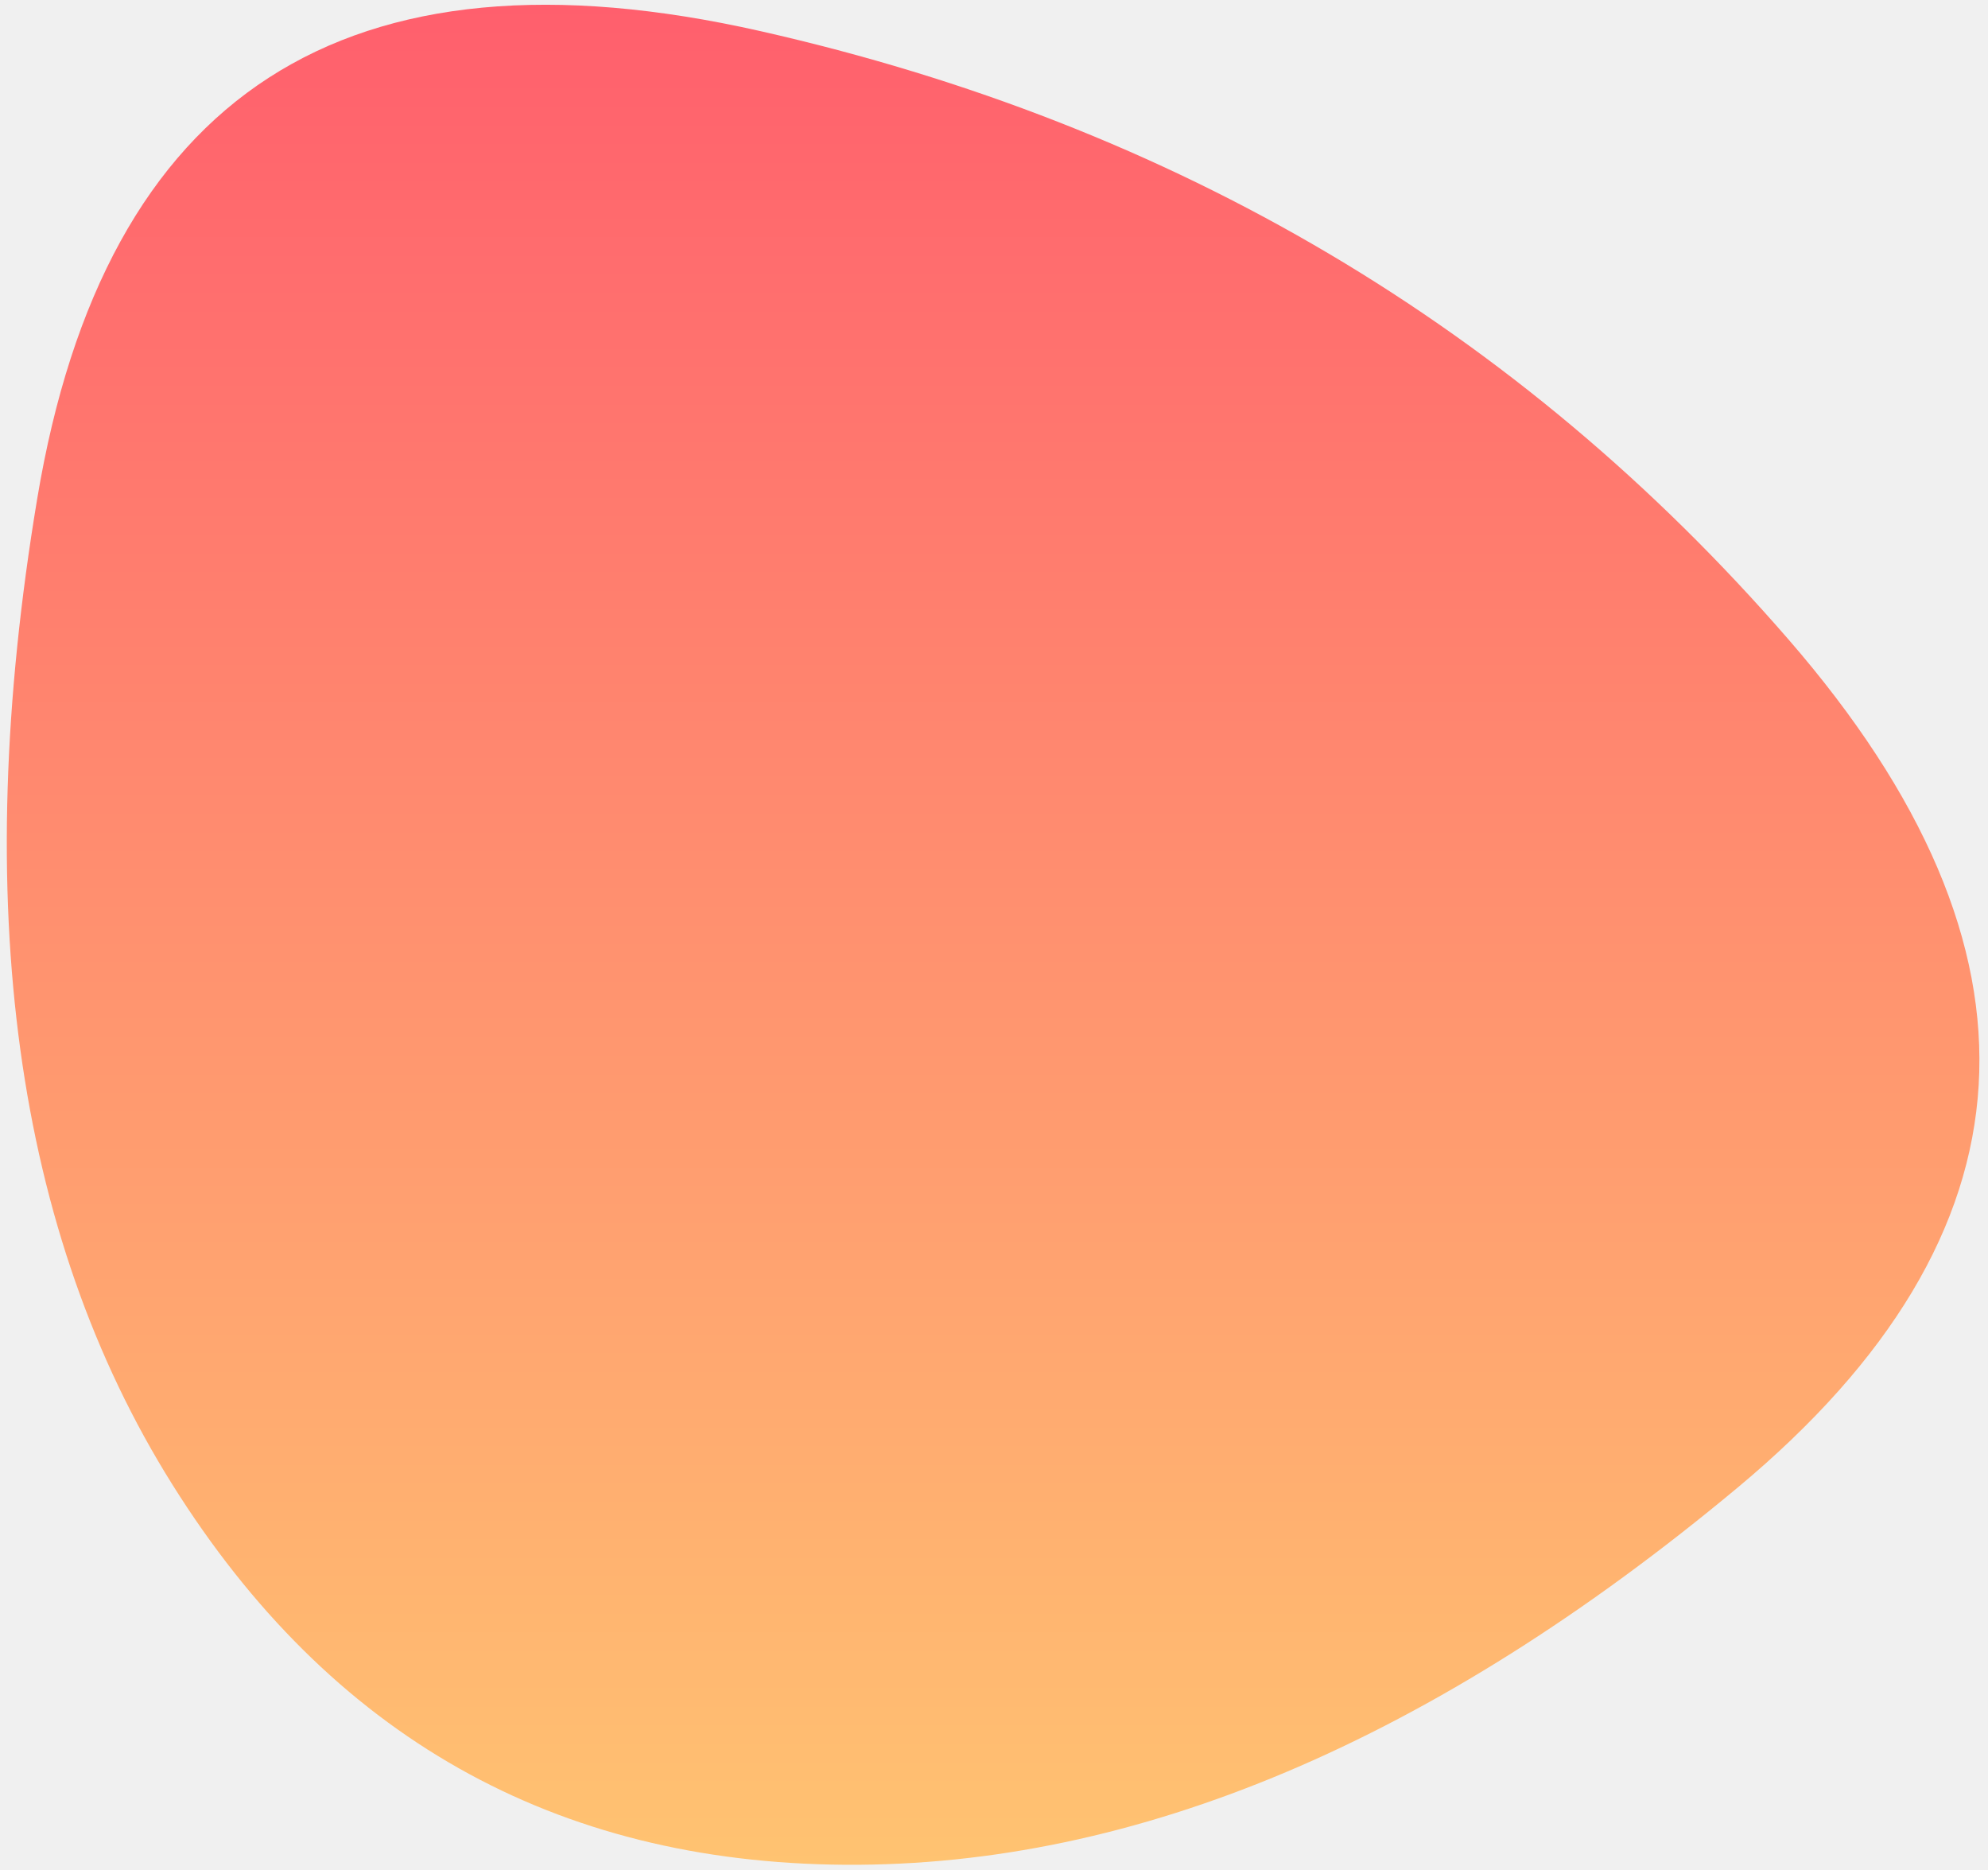
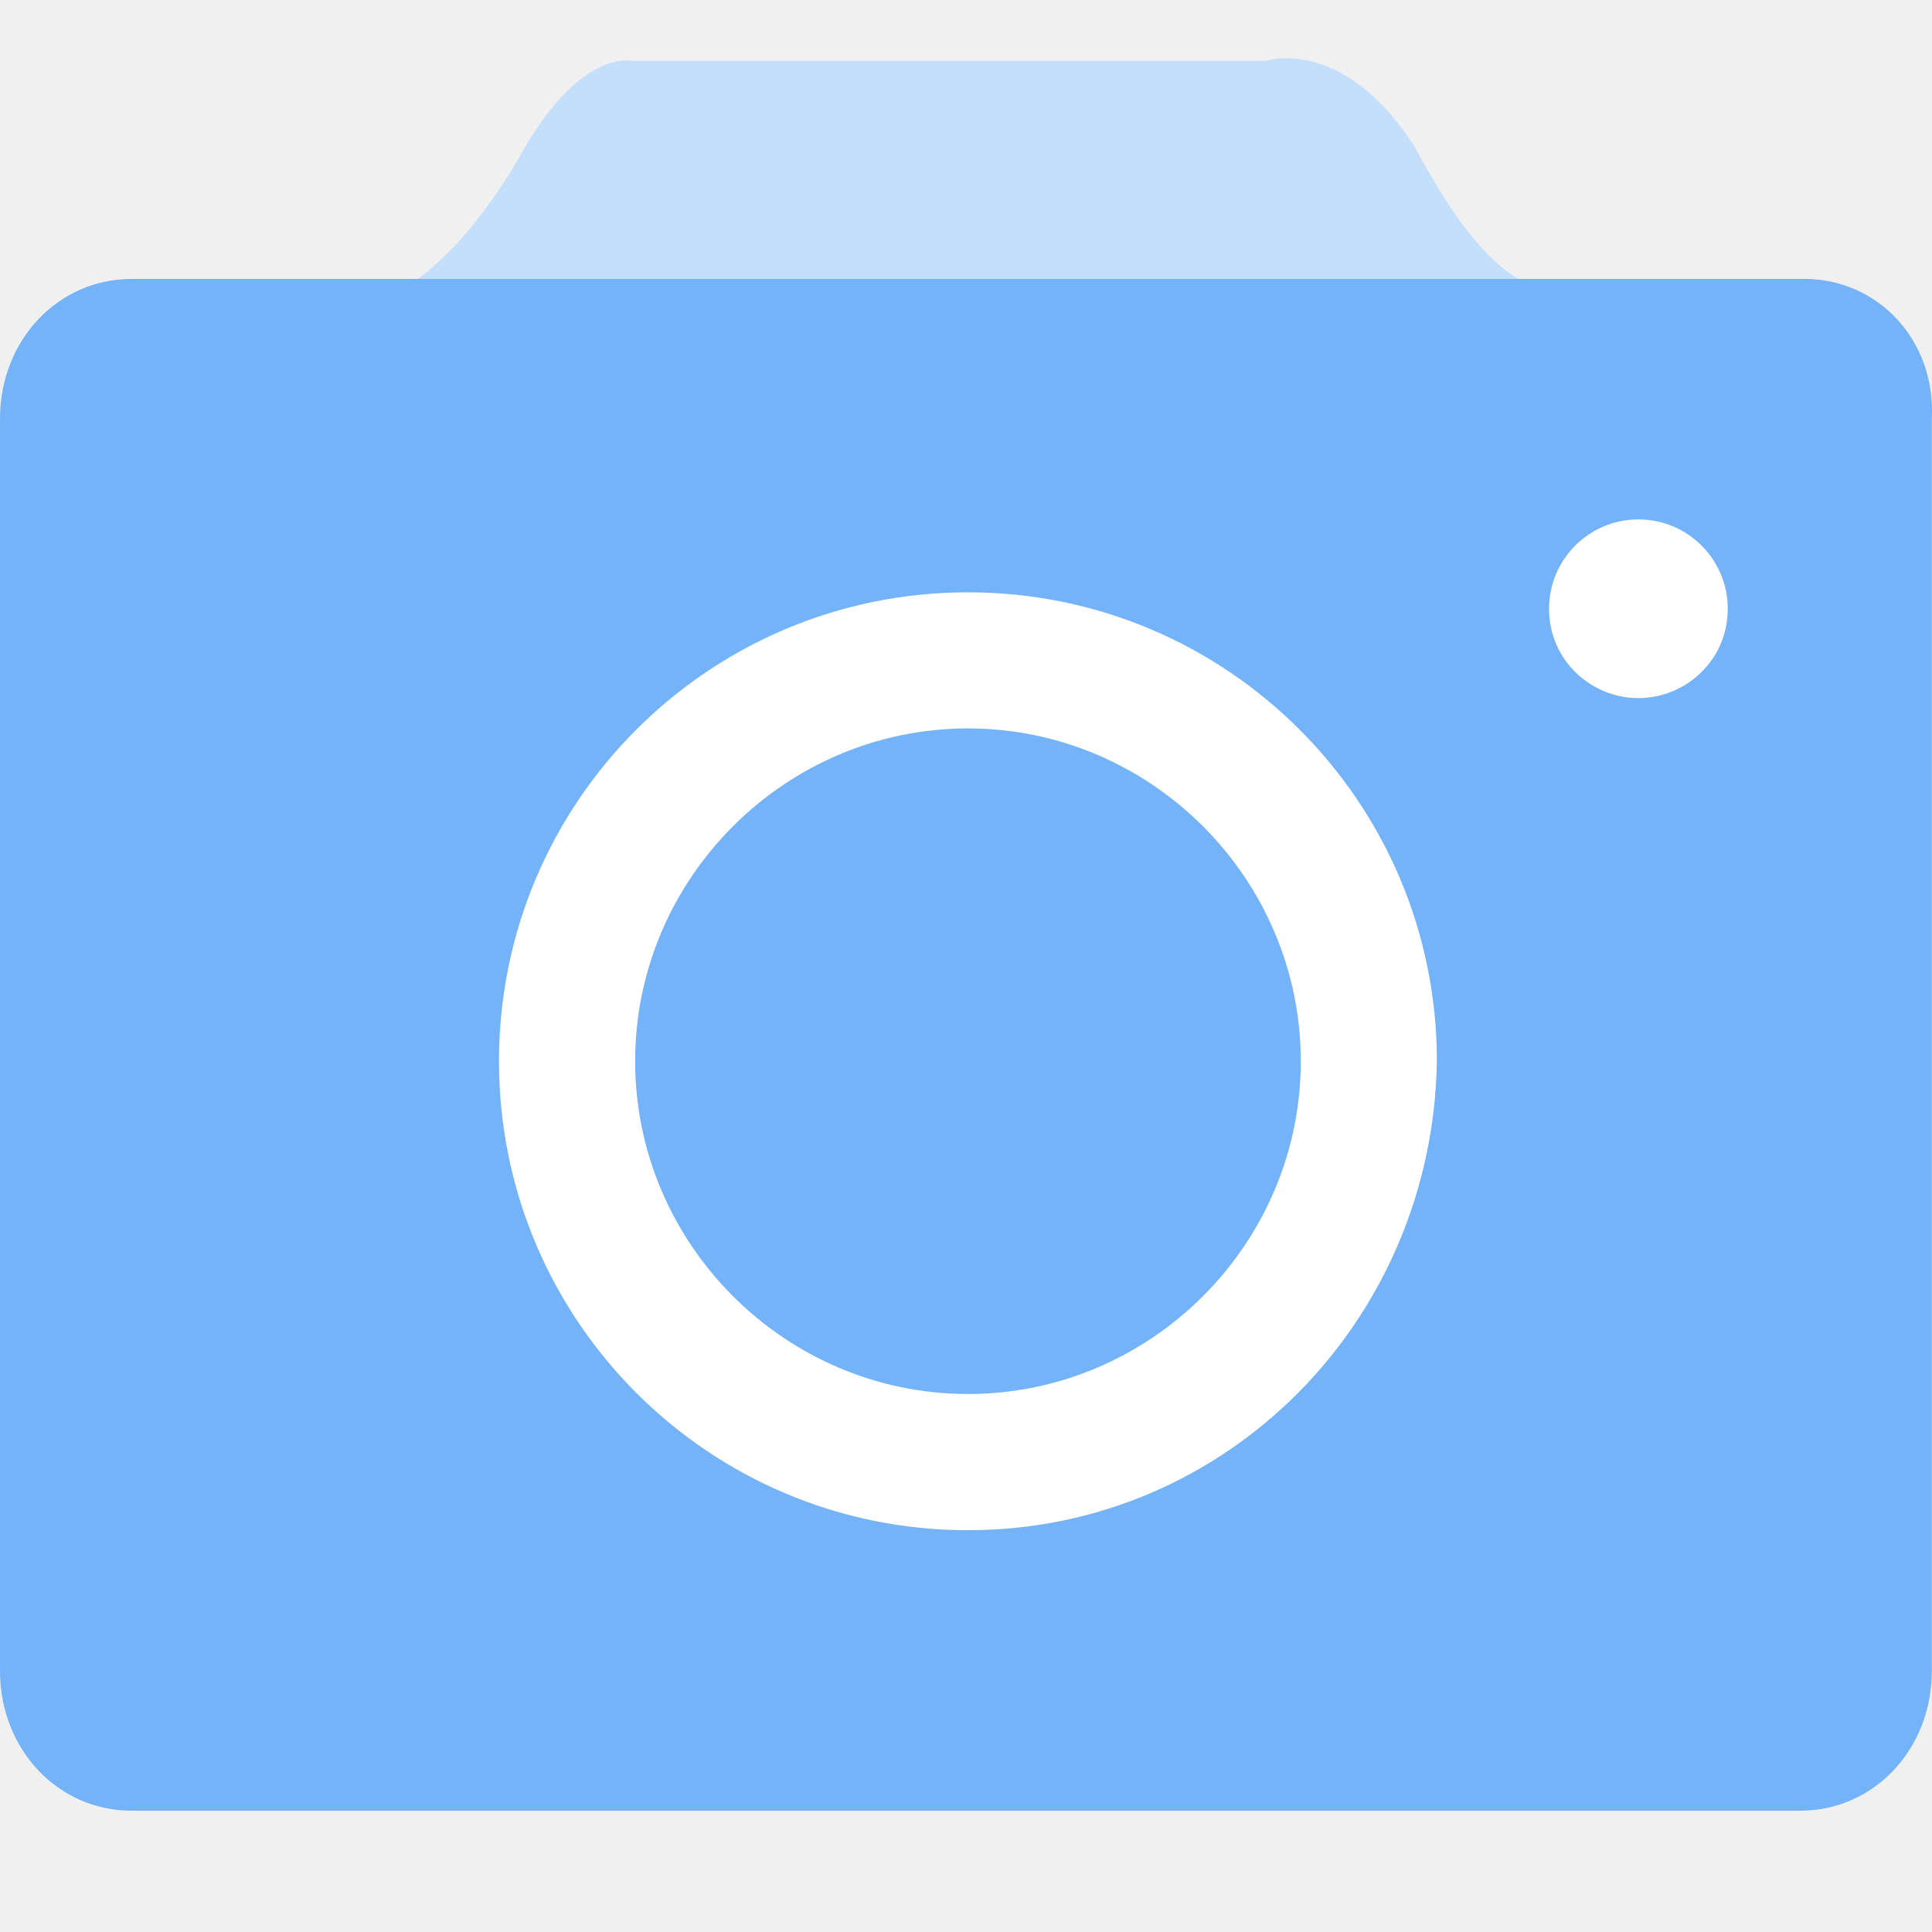
- <svg xmlns="http://www.w3.org/2000/svg" width="117" height="110" viewBox="0 0 117 110" fill="none">
-   <path d="M102.282 87.513C84.385 102.427 66.874 109.829 49.75 109.719C32.626 109.608 19.424 102.151 10.144 87.347C0.864 72.543 -1.787 53.209 2.19 29.346C6.167 5.483 20.363 -3.686 44.779 1.837C69.194 7.361 89.356 19.293 105.265 37.632C121.174 55.971 120.18 72.598 102.282 87.513Z" fill="url(#paint0_linear)" />
+ <svg xmlns="http://www.w3.org/2000/svg" t="1641954065388" class="icon" viewBox="0 0 1024 1024" version="1.1" p-id="8199" width="200" height="200">
  <defs>
-     <linearGradient id="paint0_linear" x1="0.4" y1="0.28" x2="0.4" y2="109.72" gradientUnits="userSpaceOnUse">
-       <stop stop-color="#FF5F6D" />
-       <stop offset="1" stop-color="#FFC371" />
-     </linearGradient>
+     <style type="text/css" />
  </defs>
+   <path d="M804.48 147.84c-17.44-10.88-34.88-32.704-54.496-69.792-38.176-59.584-78.976-45.792-78.976-45.792H334.944S308.8 25.728 278.272 78.048c-19.616 34.88-39.264 56.704-56.672 69.792H804.48z" fill="#C4DFFB" p-id="8200" />
+   <path d="M69.792 147.84C30.528 147.84 0 180.544 0 221.984v663.616c0 41.44 30.528 74.112 69.792 74.112h884.32c39.264 0 69.792-32.672 69.792-74.112V221.984c2.176-41.44-28.352-74.144-67.616-74.144H69.792z" fill="#74B3F8" p-id="8201" />
+   <path d="M264.48 562.496a248.448 248.448 0 0 1 248.576-248.544 248.416 248.416 0 0 1 248.512 248.544c-2.176 137.344-111.2 248.544-248.512 248.544a248.48 248.48 0 0 1-248.576-248.544z m248.576-176.416c-96.928 0-176.416 79.488-176.416 176.384 0 96.96 79.488 176.384 176.416 176.384 96.896 0 176.384-79.456 176.384-176.384 0-96.896-79.488-176.384-176.384-176.384zM821.024 322.656a47.36 47.36 0 1 1 94.72 0c0 27.456-22.464 47.36-47.36 47.36-24.928 0-47.36-19.904-47.36-47.36z" fill="#FFFFFF" p-id="8202" />
</svg>
